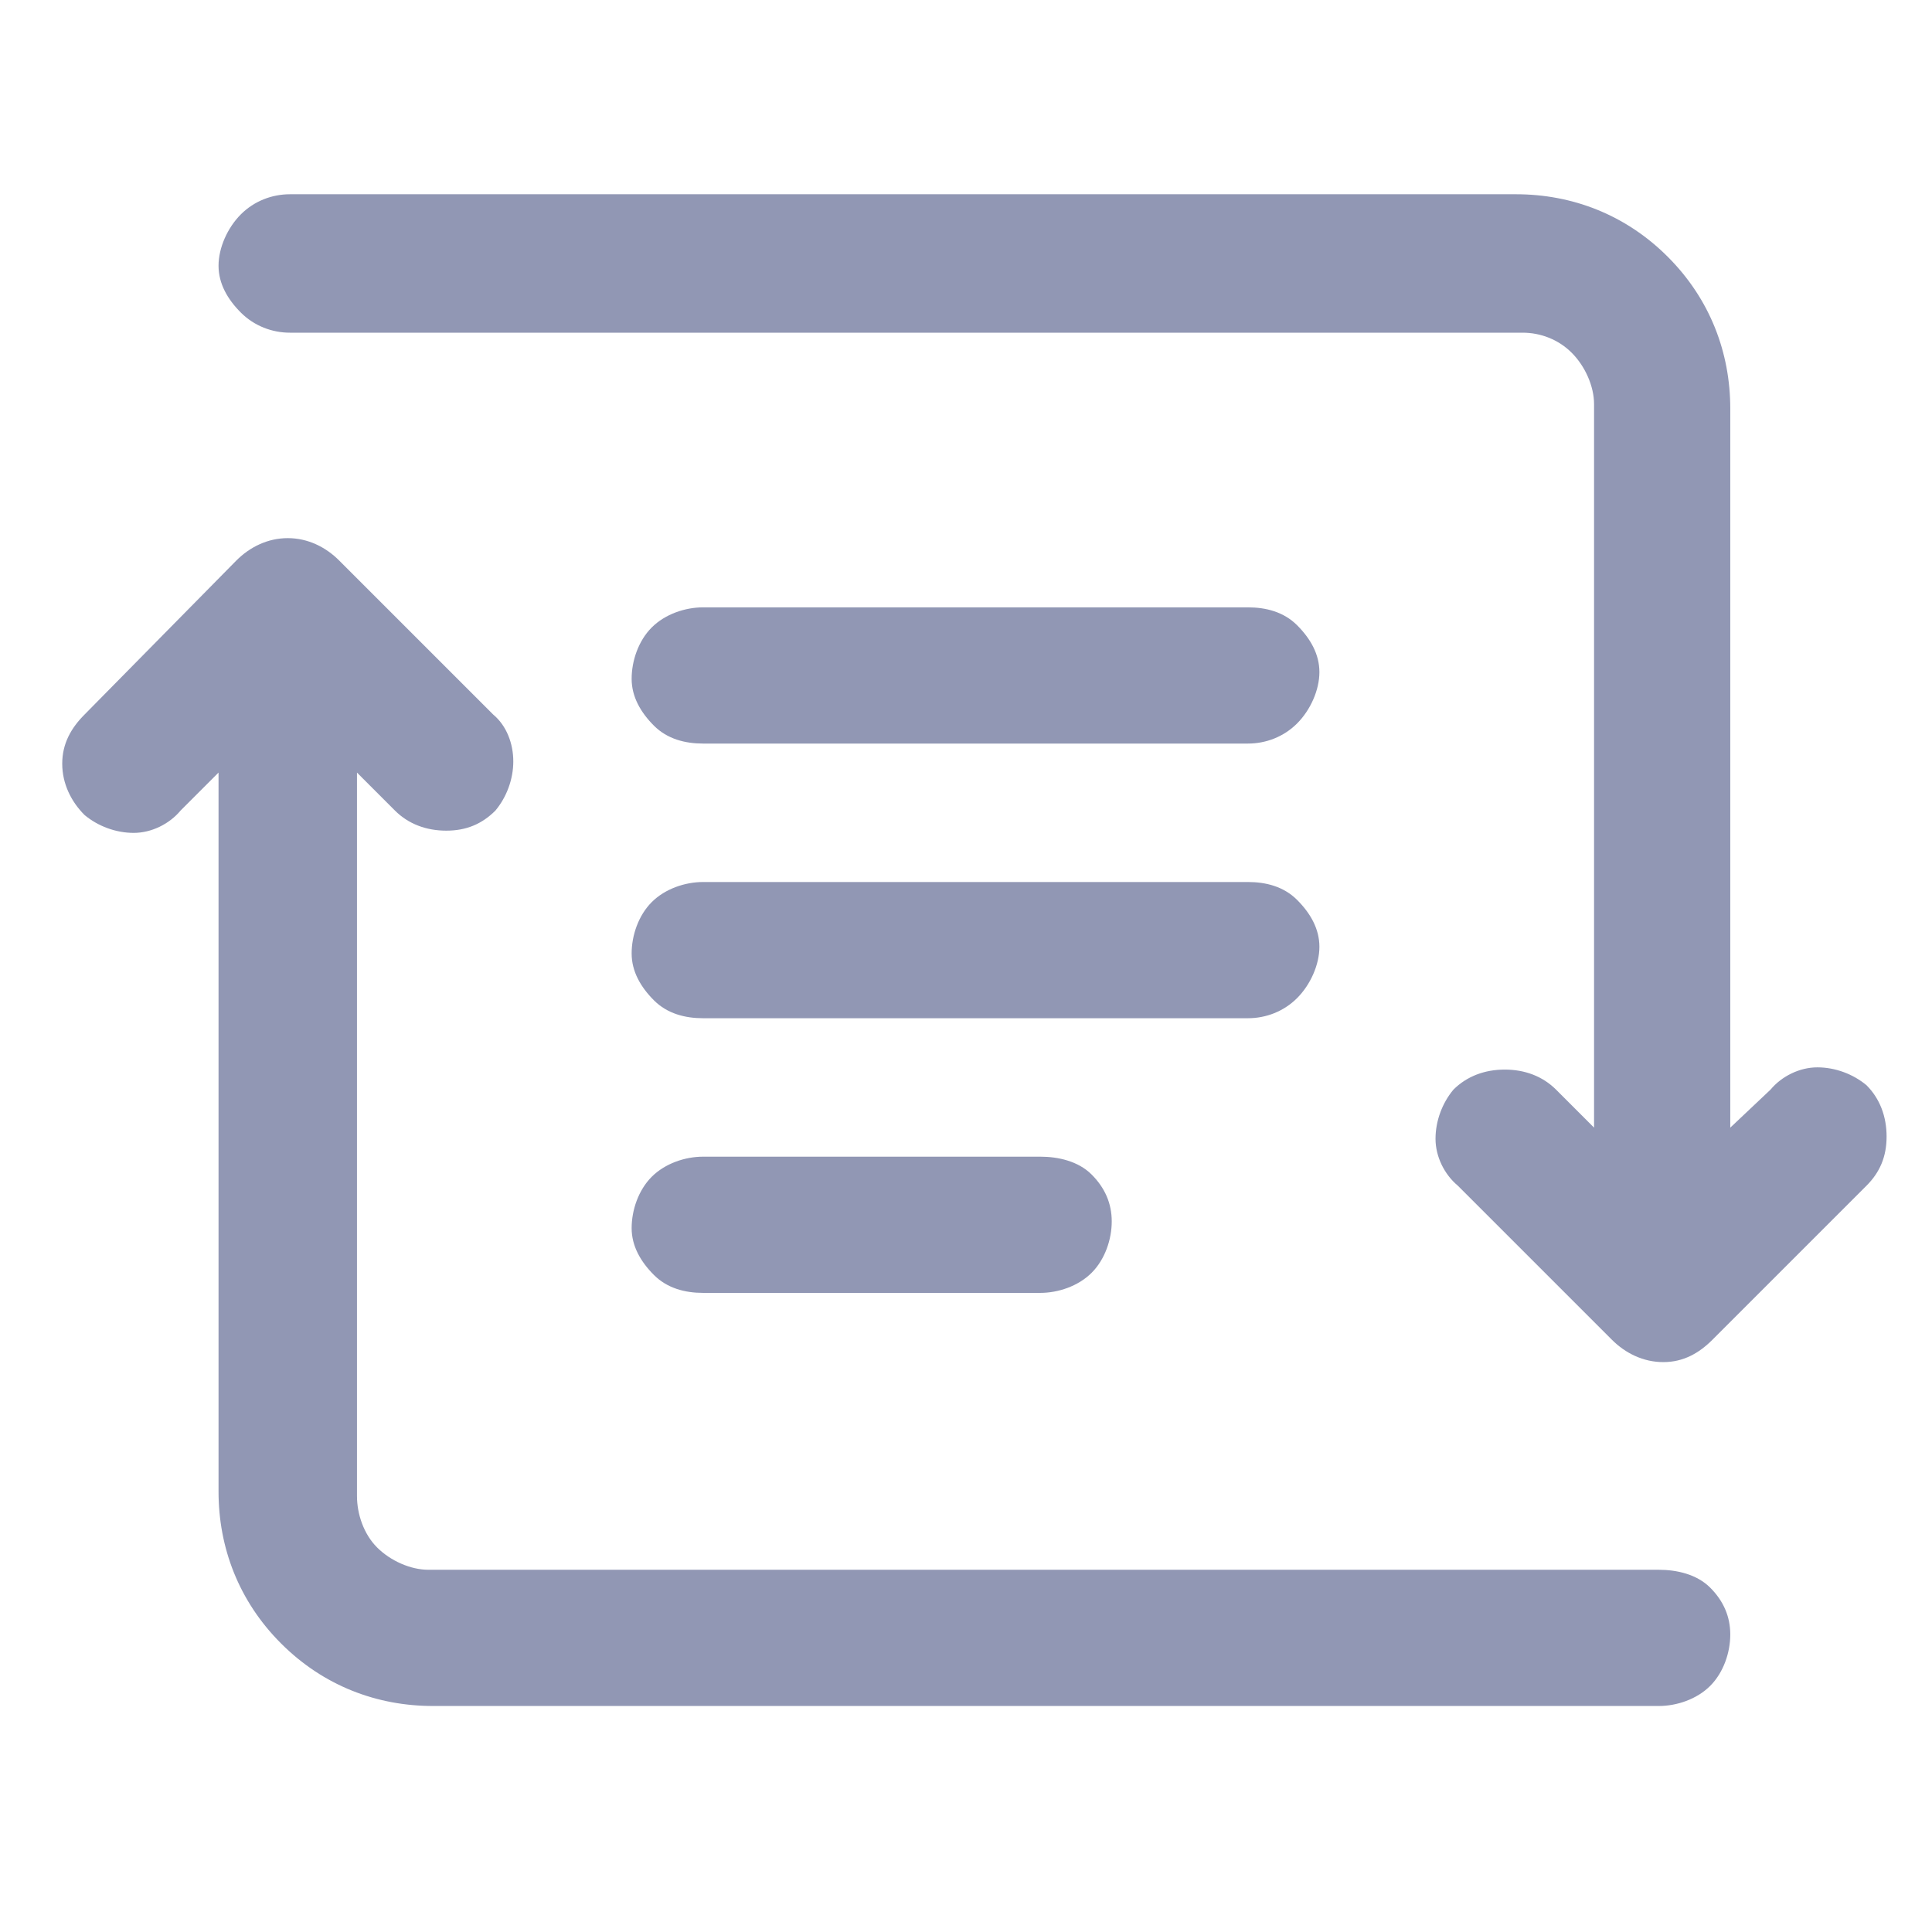
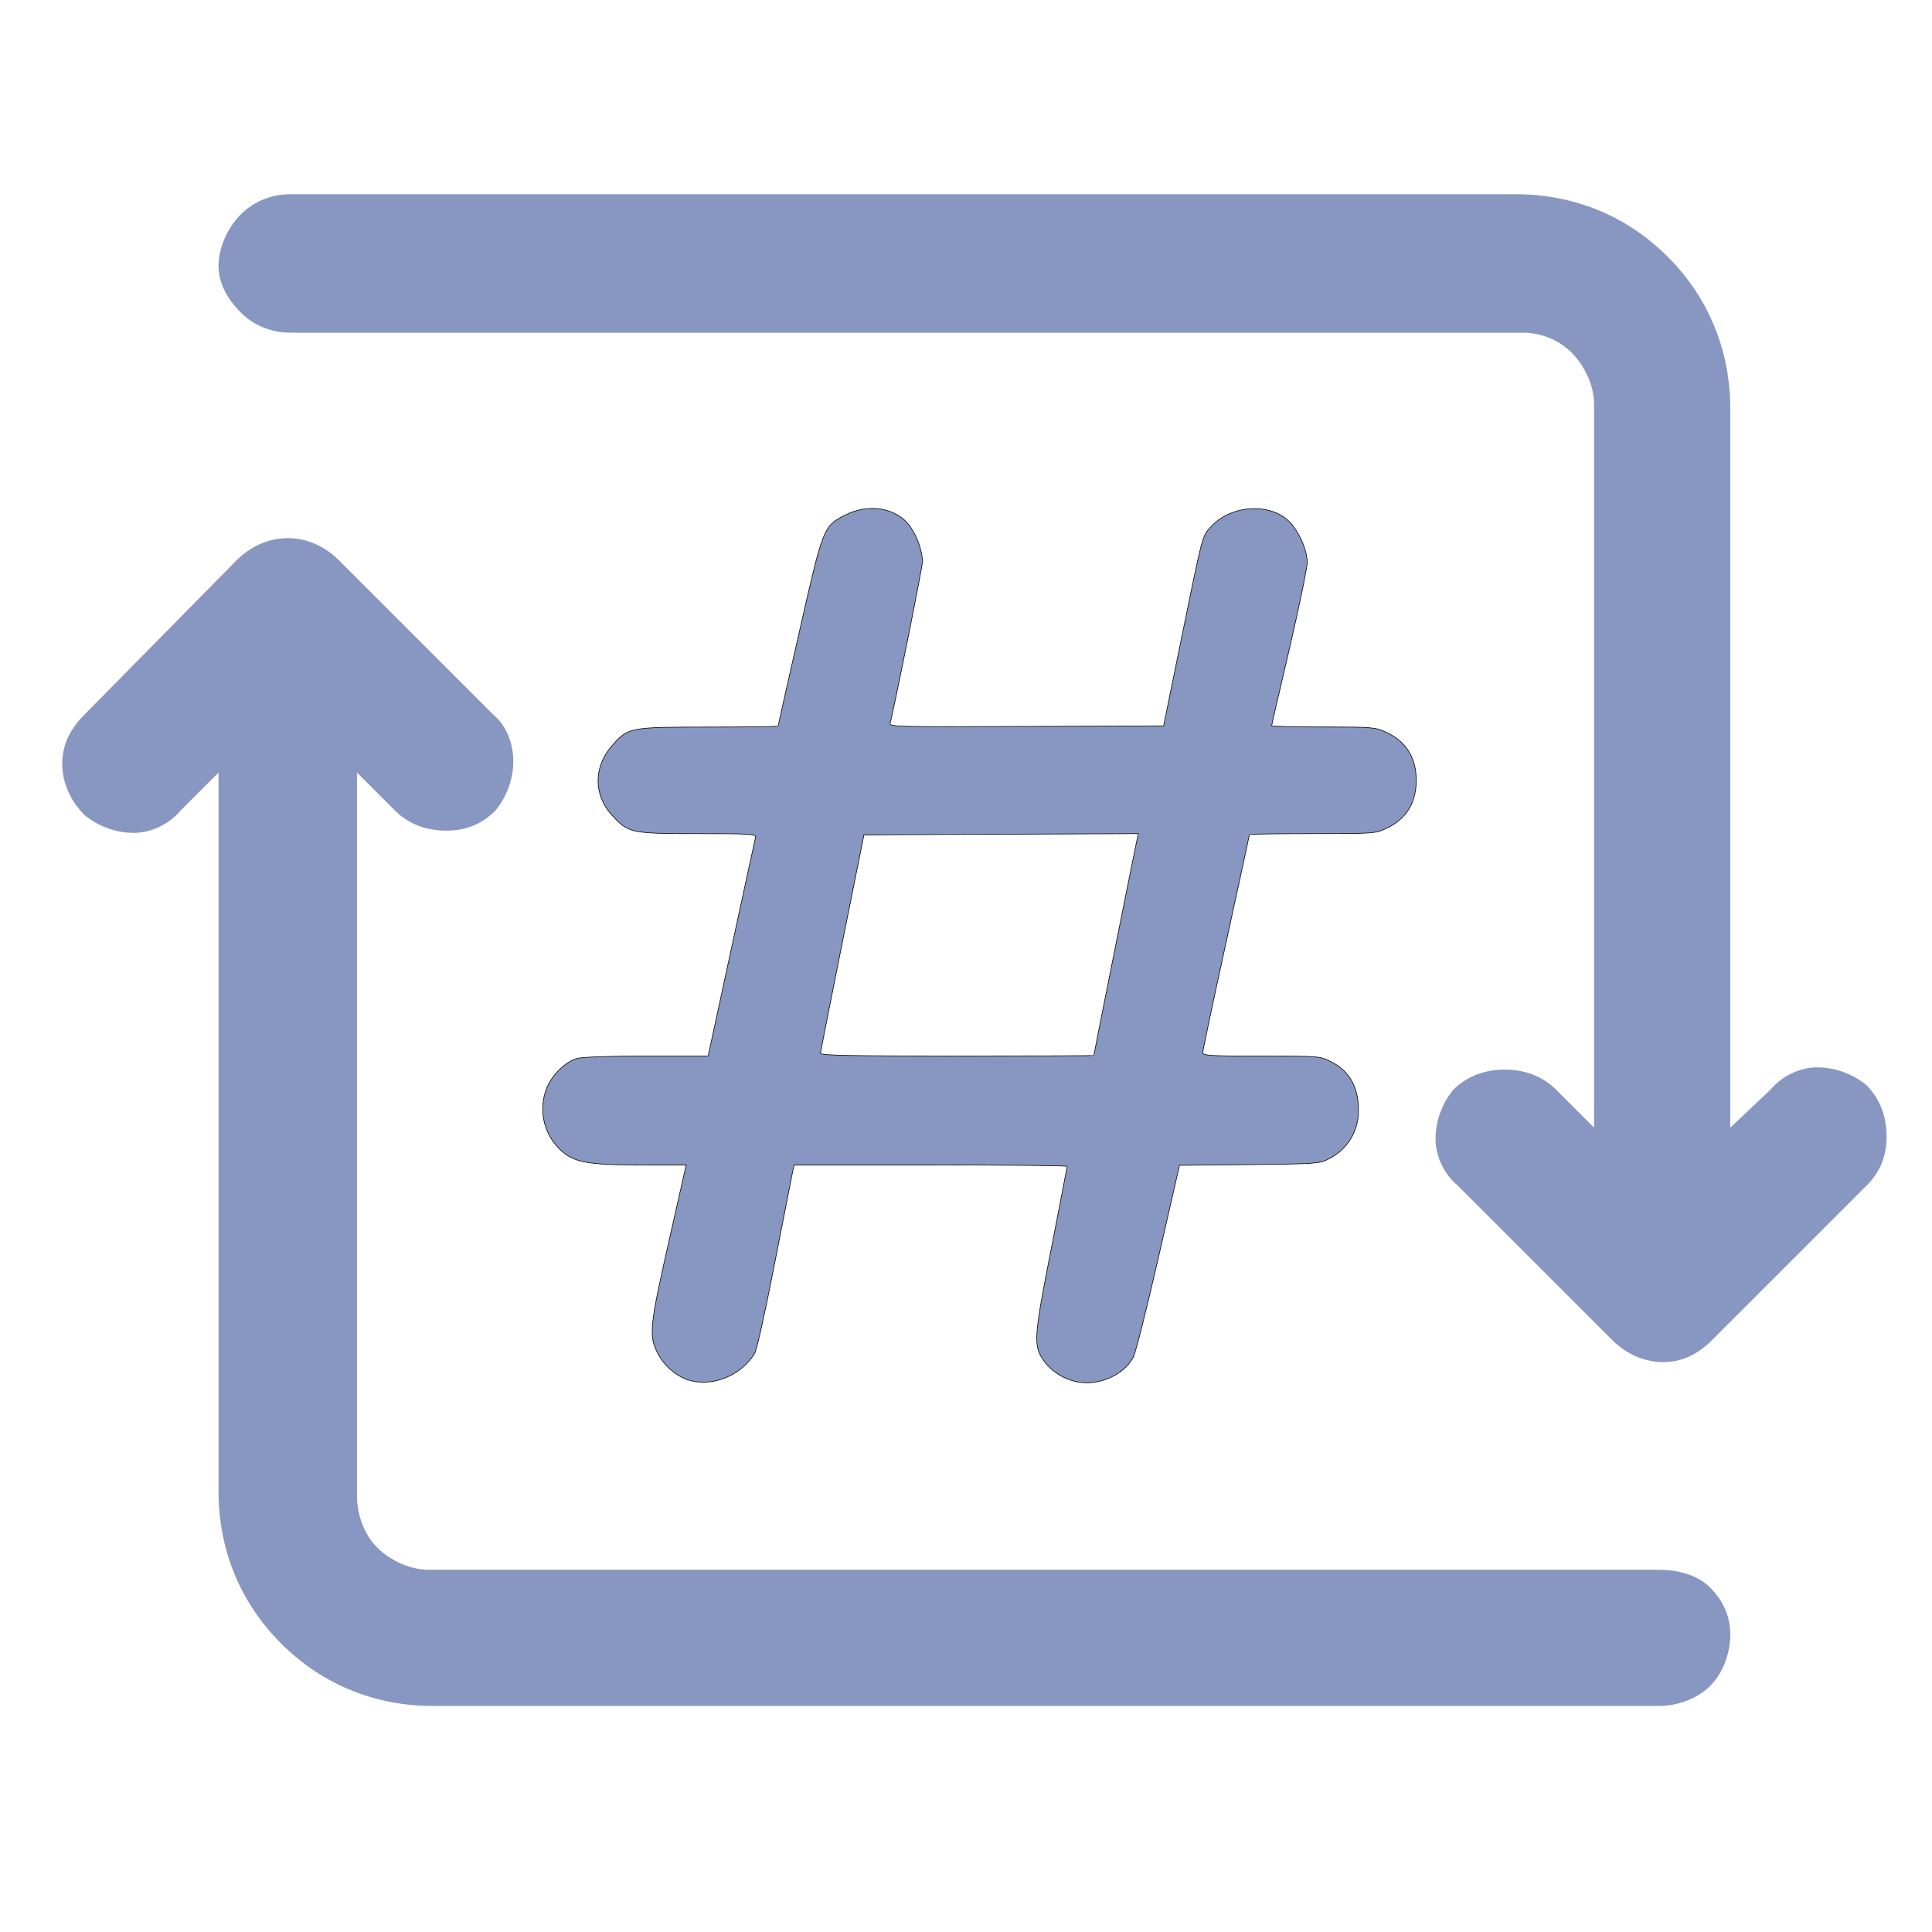
<svg xmlns="http://www.w3.org/2000/svg" viewBox="-10 0 1034 1024" width="24" height="24">
-   <path fill="#9197B4" d="M328.053 652.289c0-9.56 3.586-20.317 10.756-27.487 7.17-7.17 17.926-10.756 27.487-10.756h180.46c9.56 0 20.316 2.39 27.486 9.56 7.17 7.171 10.756 15.537 10.756 25.098 0 9.56-3.585 20.316-10.756 27.487-7.17 7.17-17.926 10.756-27.487 10.756H366.296c-9.56 0-19.121-2.39-26.292-9.561-7.17-7.17-11.95-15.536-11.95-25.097zm0-146.996c0-9.561 3.586-20.317 10.756-27.487 7.17-7.171 17.926-10.756 27.487-10.756H657.9c9.56 0 19.121 2.39 26.292 9.56 7.17 7.171 11.95 15.537 11.95 25.097 0 9.561-4.78 20.317-11.95 27.487-7.17 7.171-16.731 10.756-26.292 10.756H366.296c-9.56 0-19.121-2.39-26.292-9.56-7.17-7.171-11.95-15.537-11.95-25.097zm0-146.997c0-9.56 3.586-20.316 10.756-27.487 7.17-7.17 17.926-10.756 27.487-10.756H657.9c9.56 0 19.121 2.39 26.292 9.561 7.17 7.17 11.95 15.536 11.95 25.097 0 9.56-4.78 20.317-11.95 27.487-7.17 7.17-16.731 10.756-26.292 10.756H366.296c-9.56 0-19.121-2.39-26.292-9.56-7.17-7.171-11.95-15.537-11.95-25.098zm-211.531-63.34c7.17-7.17 16.731-11.95 27.487-11.95 10.756 0 20.317 4.78 27.487 11.95l82.462 82.462c7.17 5.975 10.755 15.536 10.755 25.097 0 9.56-3.585 19.121-9.56 26.292-7.17 7.17-15.537 10.756-26.292 10.756-10.756 0-20.317-3.586-27.488-10.756l-20.316-20.317V795.7c0 9.56 3.585 20.317 10.756 27.487 7.17 7.17 17.926 11.951 27.487 11.951h658.496c9.56 0 20.316 2.39 27.487 9.56 7.17 7.171 10.756 15.537 10.756 25.098 0 9.56-3.585 20.316-10.756 27.487-7.17 7.17-17.926 10.756-27.487 10.756H221.69c-29.877 0-58.56-10.756-81.266-33.463-22.707-22.707-33.463-51.389-33.463-81.266V408.49l-20.316 20.317c-5.976 7.17-15.537 11.95-25.097 11.95-9.561 0-19.122-3.585-26.292-9.56-7.17-7.17-11.951-16.731-11.951-27.487 0-10.756 4.78-19.122 11.95-26.292zm-9.56-157.752c0-9.56 4.78-20.316 11.95-27.487 7.17-7.17 16.731-10.756 26.292-10.756H801.31c29.877 0 58.56 10.756 81.266 33.463 22.707 22.707 33.463 51.389 33.463 81.266v384.82l21.511-20.317c5.976-7.17 15.537-11.95 25.097-11.95 9.561 0 19.122 3.585 26.292 9.56 7.171 7.17 10.756 16.731 10.756 27.487 0 10.756-3.585 19.122-10.756 26.292l-82.46 82.462c-7.171 7.17-15.537 11.95-26.293 11.95-10.756 0-20.317-4.78-27.487-11.95l-82.461-82.462c-7.171-5.975-11.951-15.536-11.951-25.097 0-9.56 3.585-19.121 9.56-26.292 7.17-7.17 16.732-10.756 27.487-10.756 10.756 0 20.317 3.586 27.488 10.756l20.316 20.317V211.3c0-9.56-4.78-20.317-11.95-27.487-7.171-7.17-16.732-10.756-26.293-10.756h-659.69c-9.562 0-19.122-3.585-26.293-10.756-7.17-7.17-11.95-15.536-11.95-25.097z" style="stroke-width:1.195" />
+   <path fill="#8897C1" d="M116.522 294.956c7.17-7.17 16.731-11.95 27.487-11.95 10.756 0 20.317 4.78 27.487 11.95l82.462 82.462c7.17 5.975 10.755 15.536 10.755 25.097 0 9.56-3.585 19.121-9.56 26.292-7.17 7.17-15.537 10.756-26.292 10.756-10.756 0-20.317-3.586-27.488-10.756l-20.316-20.317V795.7c0 9.56 3.585 20.317 10.756 27.487 7.17 7.17 17.926 11.951 27.487 11.951h658.496c9.56 0 20.316 2.39 27.487 9.56 7.17 7.171 10.756 15.537 10.756 25.098 0 9.56-3.585 20.316-10.756 27.487-7.17 7.17-17.926 10.756-27.487 10.756H221.69c-29.877 0-58.56-10.756-81.266-33.463-22.707-22.707-33.463-51.389-33.463-81.266V408.49l-20.316 20.317c-5.976 7.17-15.537 11.95-25.097 11.95-9.561 0-19.122-3.585-26.292-9.56-7.17-7.17-11.951-16.731-11.951-27.487 0-10.756 4.78-19.122 11.95-26.292zm-9.56-157.752c0-9.56 4.78-20.316 11.95-27.487 7.17-7.17 16.731-10.756 26.292-10.756H801.31c29.877 0 58.56 10.756 81.266 33.463 22.707 22.707 33.463 51.389 33.463 81.266v384.82l21.511-20.317c5.976-7.17 15.537-11.95 25.097-11.95 9.561 0 19.122 3.585 26.292 9.56 7.171 7.17 10.756 16.731 10.756 27.487 0 10.756-3.585 19.122-10.756 26.292l-82.46 82.462c-7.171 7.17-15.537 11.95-26.293 11.95-10.756 0-20.317-4.78-27.487-11.95l-82.461-82.462c-7.171-5.975-11.951-15.536-11.951-25.097 0-9.56 3.585-19.121 9.56-26.292 7.17-7.17 16.732-10.756 27.487-10.756 10.756 0 20.317 3.586 27.488 10.756l20.316 20.317V211.3c0-9.56-4.78-20.317-11.95-27.487-7.171-7.17-16.732-10.756-26.293-10.756h-659.69c-9.562 0-19.122-3.585-26.293-10.756-7.17-7.17-11.95-15.536-11.95-25.097z" style="stroke-width:1.195" />
+   <path style="fill:#8897C1;fill-opacity:1;stroke:#060604;stroke-width:.008" d="M8.537 17.139a.694.694 0 0 1-.368-.331c-.11-.214-.098-.336.138-1.376l.217-.96h-.527c-.627 0-.817-.026-.968-.132a.698.698 0 0 1-.235-.829c.073-.17.231-.322.378-.363.062-.017.415-.03.865-.03h.76l.288-1.332c.158-.733.294-1.354.3-1.38.01-.046-.037-.05-.717-.05-.832 0-.862-.007-1.064-.227-.233-.253-.232-.603 0-.867.2-.227.213-.23 1.2-.23.474 0 .862-.006.862-.012 0-.007.118-.532.263-1.167.296-1.306.3-1.317.569-1.454.298-.152.648-.09.81.144a.909.909 0 0 1 .153.423c0 .069-.36 1.865-.404 2.017-.013.046.076.048 1.692.041l1.706-.007.197-.966c.293-1.436.28-1.385.389-1.505.266-.295.799-.305 1.016-.02.108.14.181.326.182.458 0 .067-.1.548-.22 1.068-.122.521-.222.954-.222.963 0 .009.29.016.643.016.615 0 .647.003.78.065.247.115.373.317.373.598 0 .28-.126.483-.372.597-.136.064-.16.065-.92.065-.429 0-.78.005-.78.011 0 .006-.13.608-.29 1.338-.16.73-.29 1.346-.29 1.37 0 .038.086.044.727.044.722 0 .727 0 .867.07.224.111.34.314.34.595a.66.66 0 0 1-.373.614c-.106.057-.15.06-.98.069l-.87.009-.26 1.137c-.143.626-.283 1.183-.311 1.24-.095.19-.337.325-.586.325a.679.679 0 0 1-.526-.27c-.135-.192-.129-.282.092-1.404.107-.55.196-1.006.196-1.015 0-.01-.764-.017-1.697-.017H9.864l-.03.145-.223 1.137c-.108.556-.213 1.023-.238 1.063-.18.282-.536.42-.836.322zm5.051-4.028c0-.013.523-2.626.539-2.692l.015-.063-1.705.007-1.705.008-.269 1.339c-.148.737-.27 1.355-.27 1.374-.002.027.355.034 1.697.034.934 0 1.698-.003 1.698-.007z" transform="translate(-10 -5) scale(43.08333)" />
</svg>
